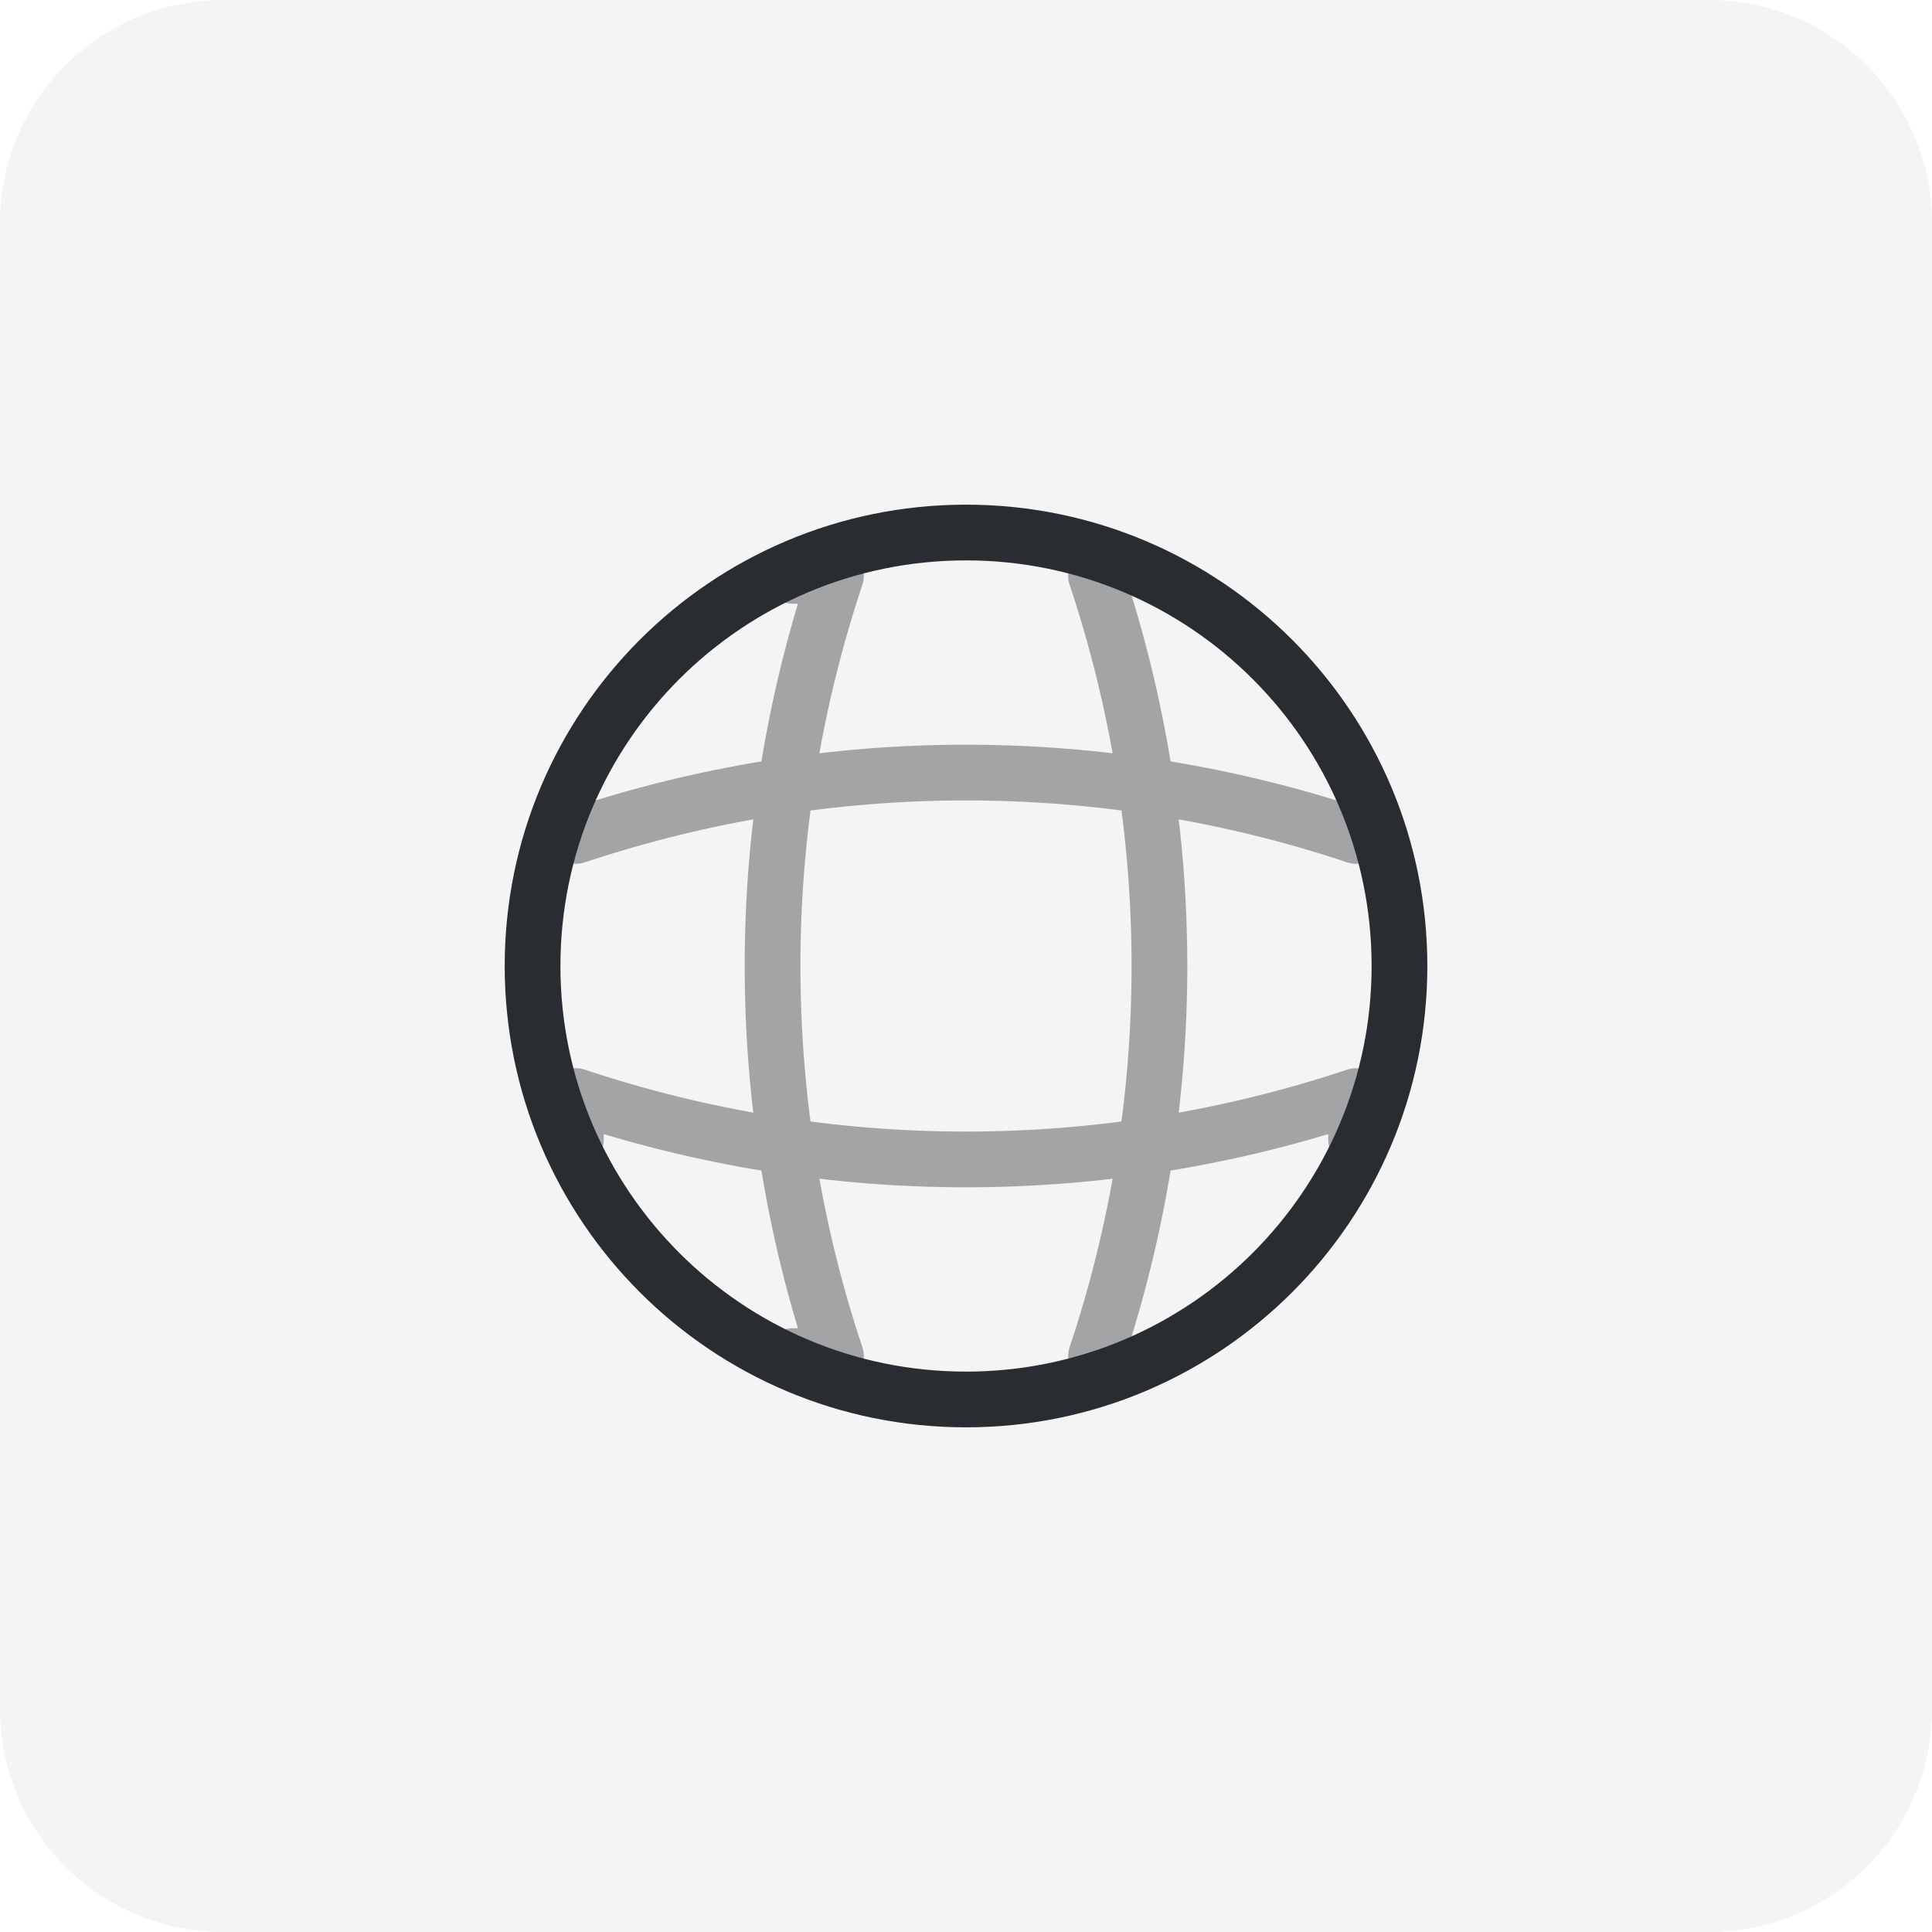
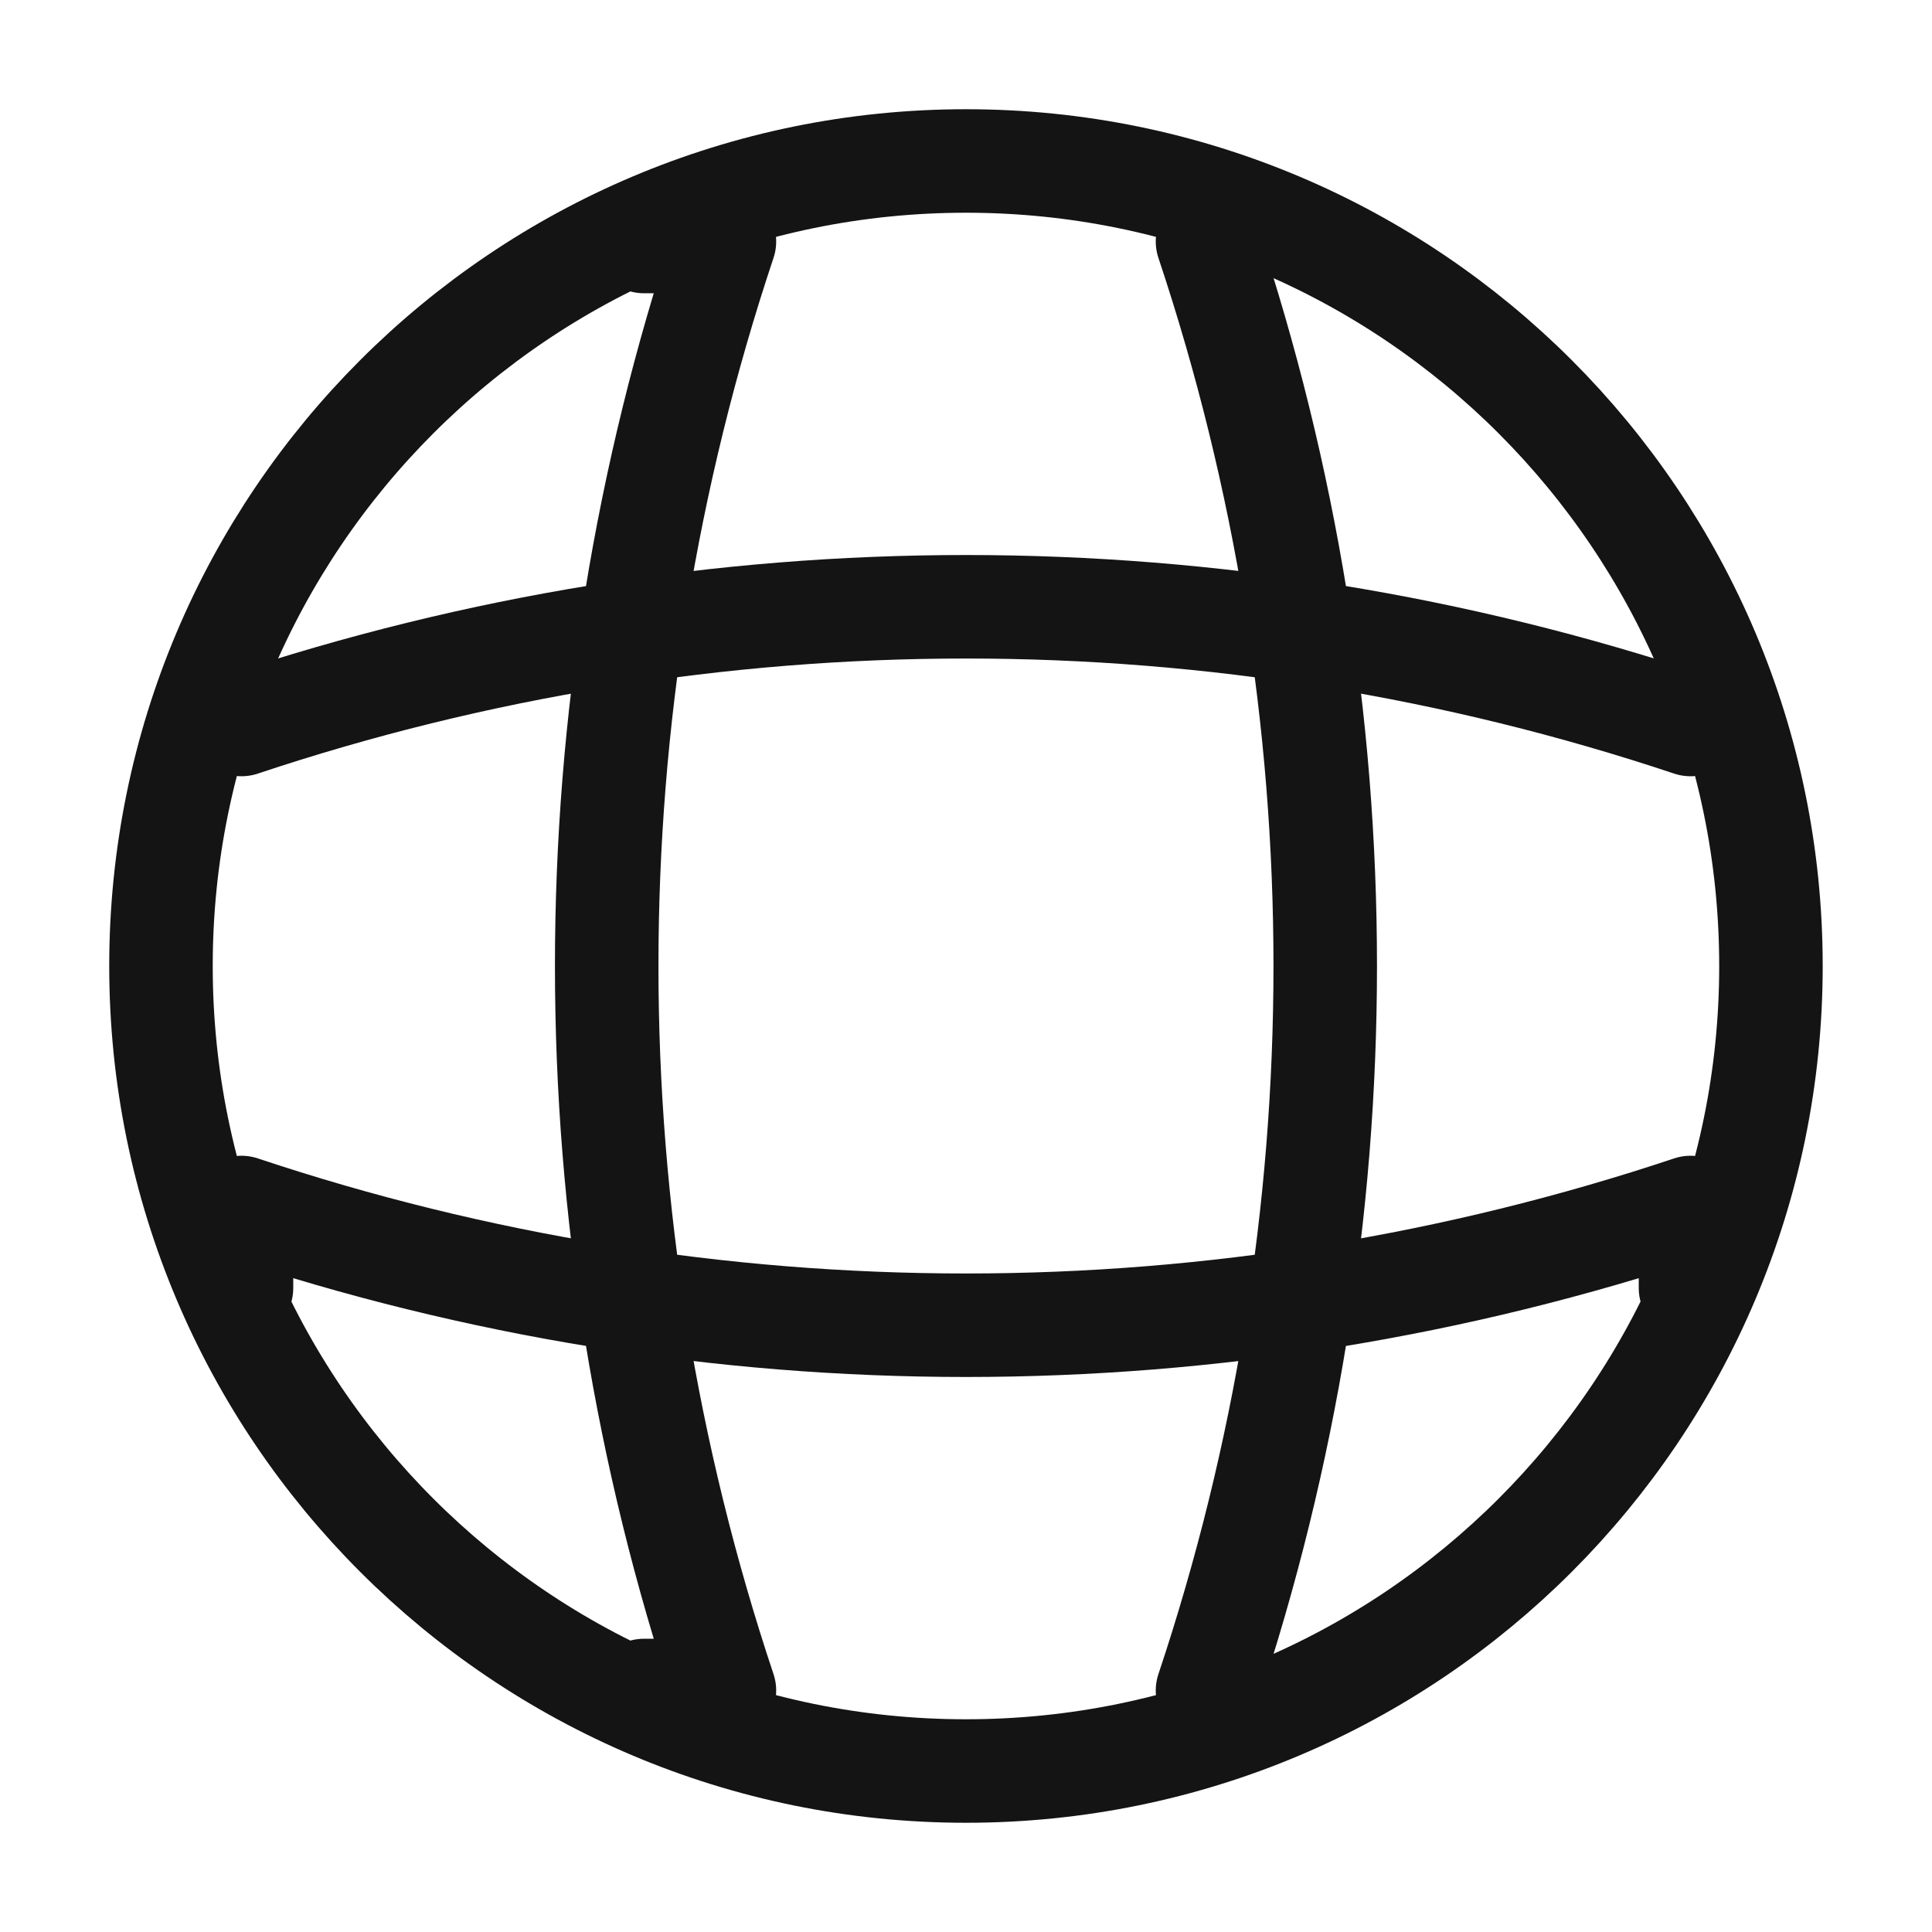
- <svg xmlns="http://www.w3.org/2000/svg" width="52" height="52" viewBox="0 0 52 52" fill="none">
-   <rect width="52" height="52" rx="6" fill="#F4F4F4" />
-   <path d="M26 37.667C32.444 37.667 37.667 32.443 37.667 26C37.667 19.557 32.444 14.333 26 14.333C19.557 14.333 14.334 19.557 14.334 26C14.334 32.443 19.557 37.667 26 37.667Z" stroke="#292D32" stroke-width="1.5" stroke-linecap="round" stroke-linejoin="round" />
-   <g opacity="0.4">
-     <path d="M21.333 15.5H22.5C20.225 22.313 20.225 29.687 22.5 36.5H21.333" stroke="#292D32" stroke-width="1.5" stroke-linecap="round" stroke-linejoin="round" />
-     <path d="M29.5 15.5C31.775 22.313 31.775 29.687 29.5 36.5" stroke="#292D32" stroke-width="1.5" stroke-linecap="round" stroke-linejoin="round" />
-     <path d="M15.5 30.667V29.5C22.313 31.775 29.687 31.775 36.5 29.5V30.667" stroke="#292D32" stroke-width="1.5" stroke-linecap="round" stroke-linejoin="round" />
-     <path d="M15.5 22.5C22.313 20.225 29.687 20.225 36.5 22.5" stroke="#292D32" stroke-width="1.5" stroke-linecap="round" stroke-linejoin="round" />
-   </g>
+ <svg xmlns="http://www.w3.org/2000/svg" width="28" height="28" viewBox="0 0 28 28" fill="none">
+   <path d="M14 25.667C20.443 25.667 25.666 20.444 25.666 14C25.666 7.557 20.443 2.333 14 2.333C7.556 2.333 2.333 7.557 2.333 14C2.333 20.444 7.556 25.667 14 25.667Z" stroke="#141414" stroke-width="1.5" stroke-linecap="round" stroke-linejoin="round" />
+   <path d="M9.333 3.5H10.499C8.224 10.313 8.224 17.687 10.499 24.5H9.333" stroke="#141414" stroke-width="1.5" stroke-linecap="round" stroke-linejoin="round" />
+   <path d="M17.5 3.5C19.775 10.313 19.775 17.687 17.5 24.5" stroke="#141414" stroke-width="1.5" stroke-linecap="round" stroke-linejoin="round" />
+   <path d="M3.5 18.667V17.5C10.313 19.775 17.687 19.775 24.5 17.5V18.667" stroke="#141414" stroke-width="1.5" stroke-linecap="round" stroke-linejoin="round" />
+   <path d="M3.5 10.5C10.313 8.225 17.687 8.225 24.5 10.5" stroke="#141414" stroke-width="1.5" stroke-linecap="round" stroke-linejoin="round" />
</svg>
